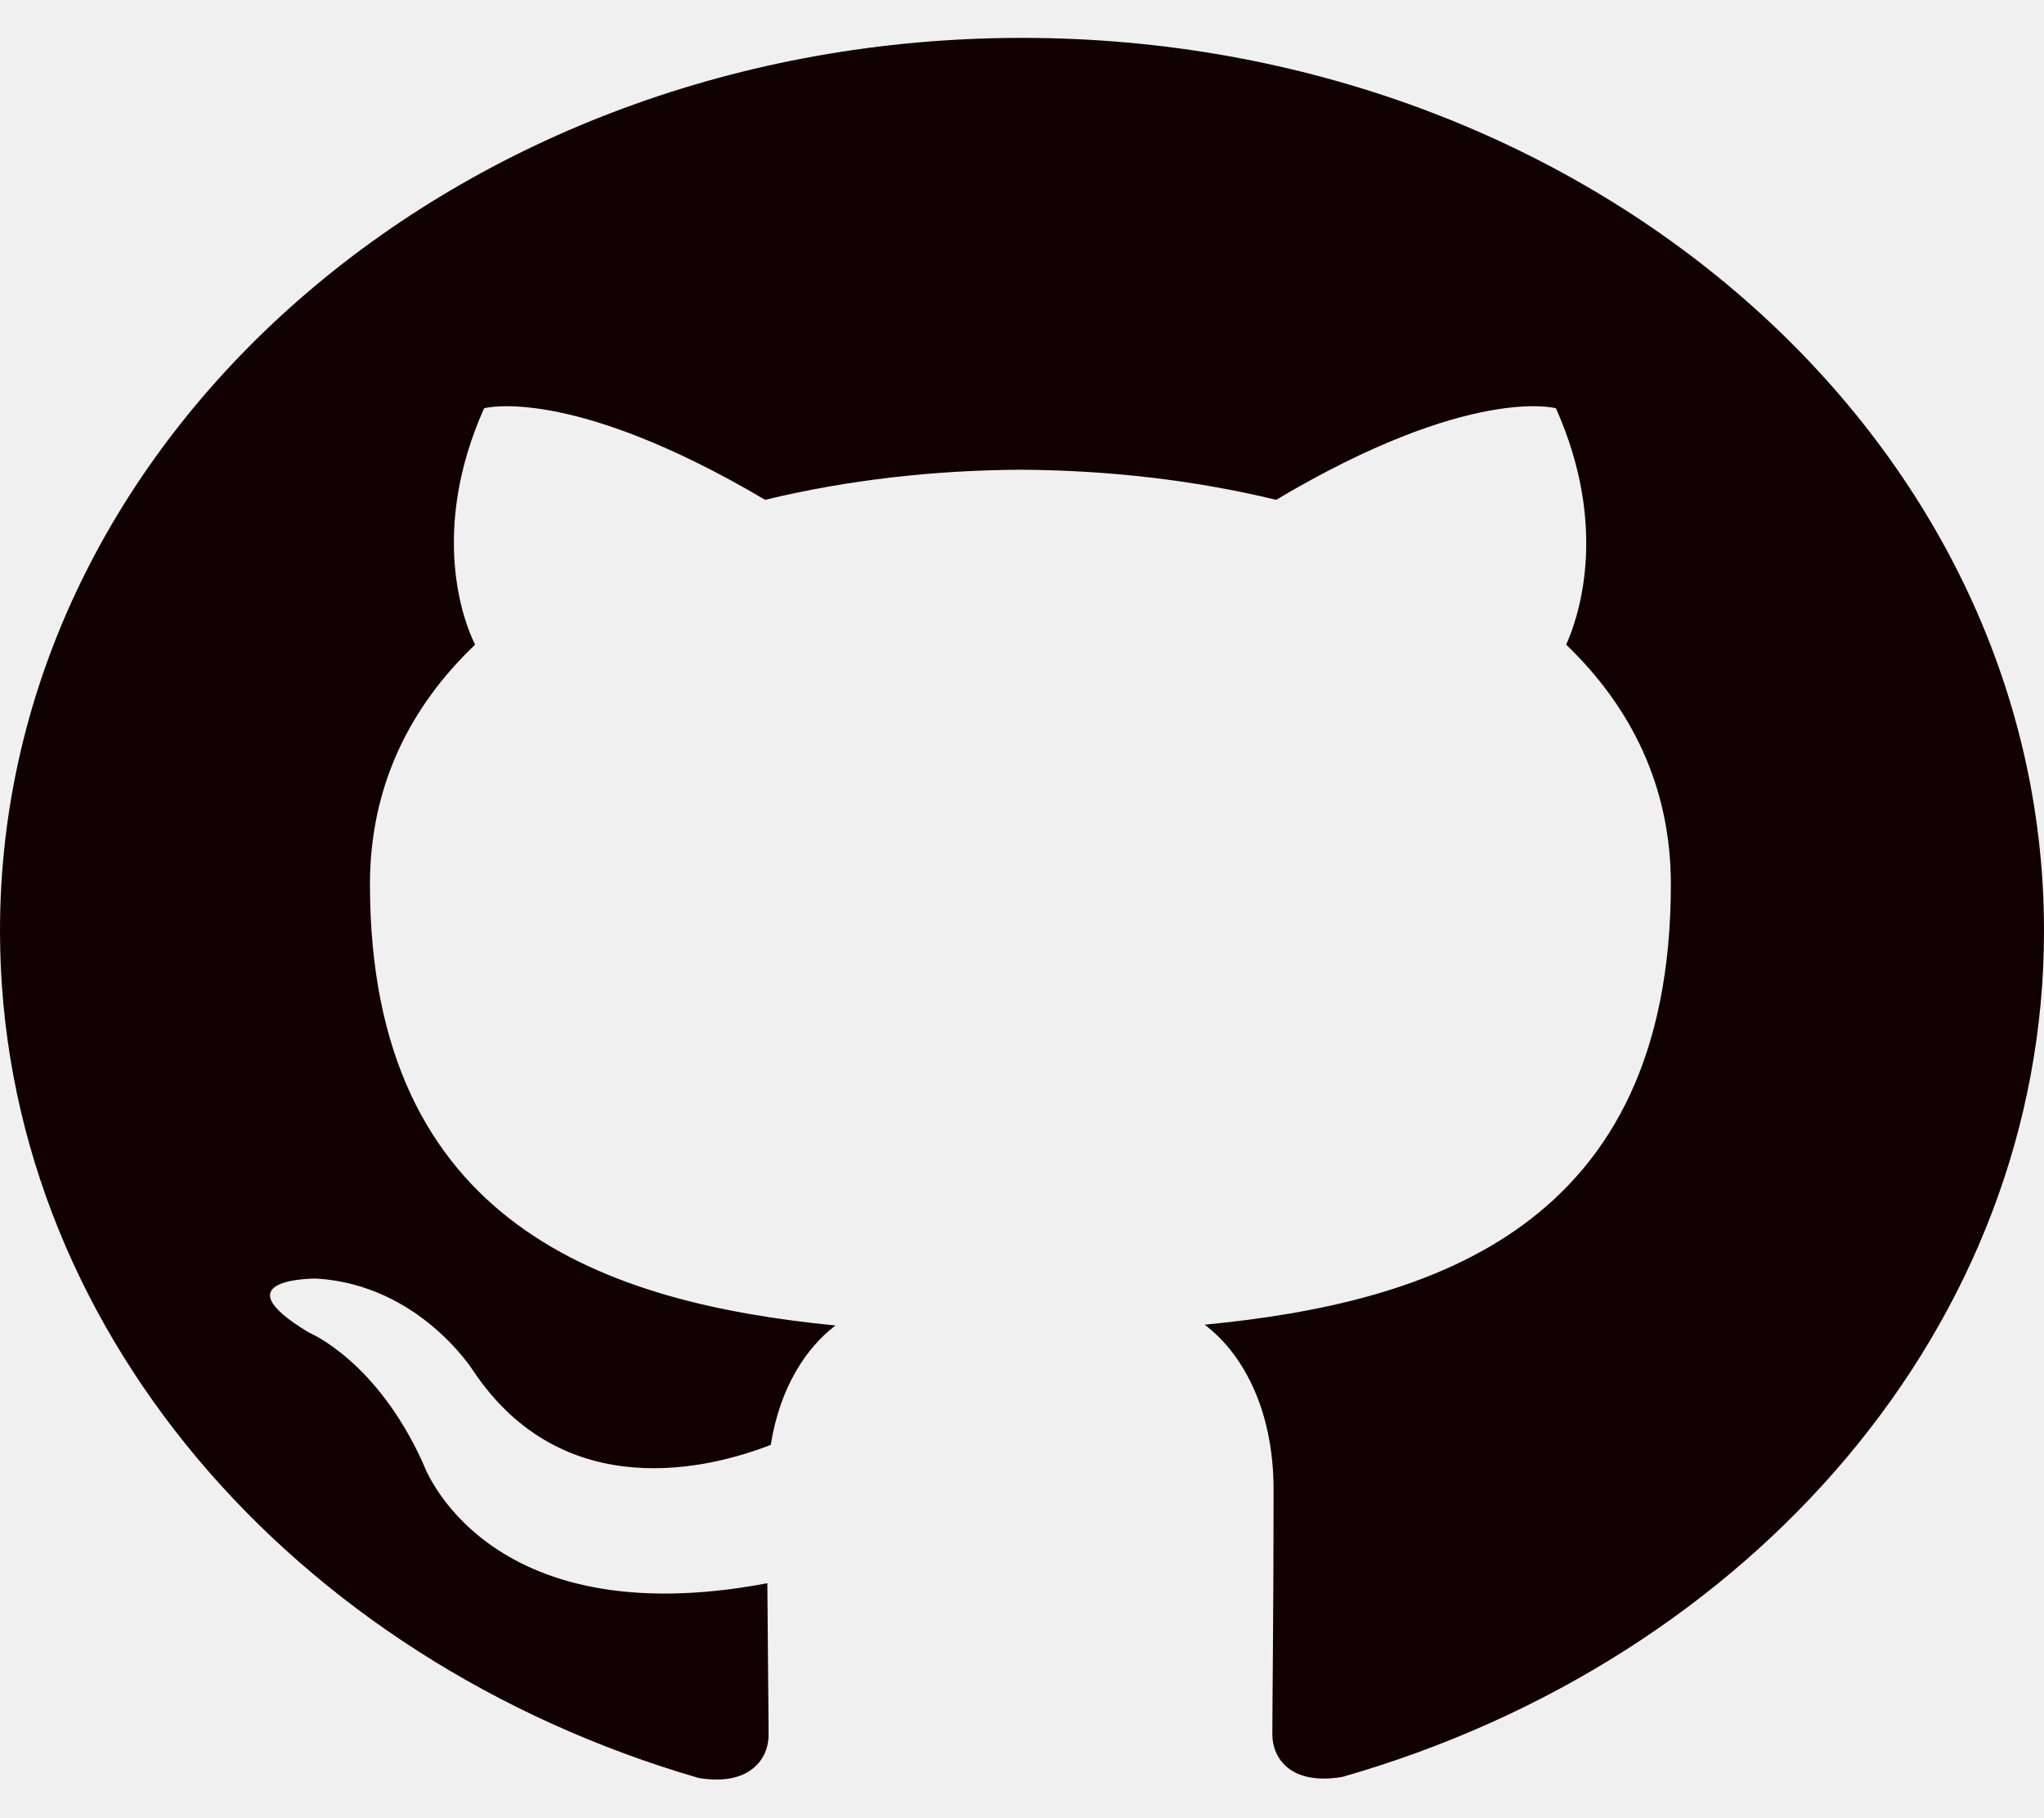
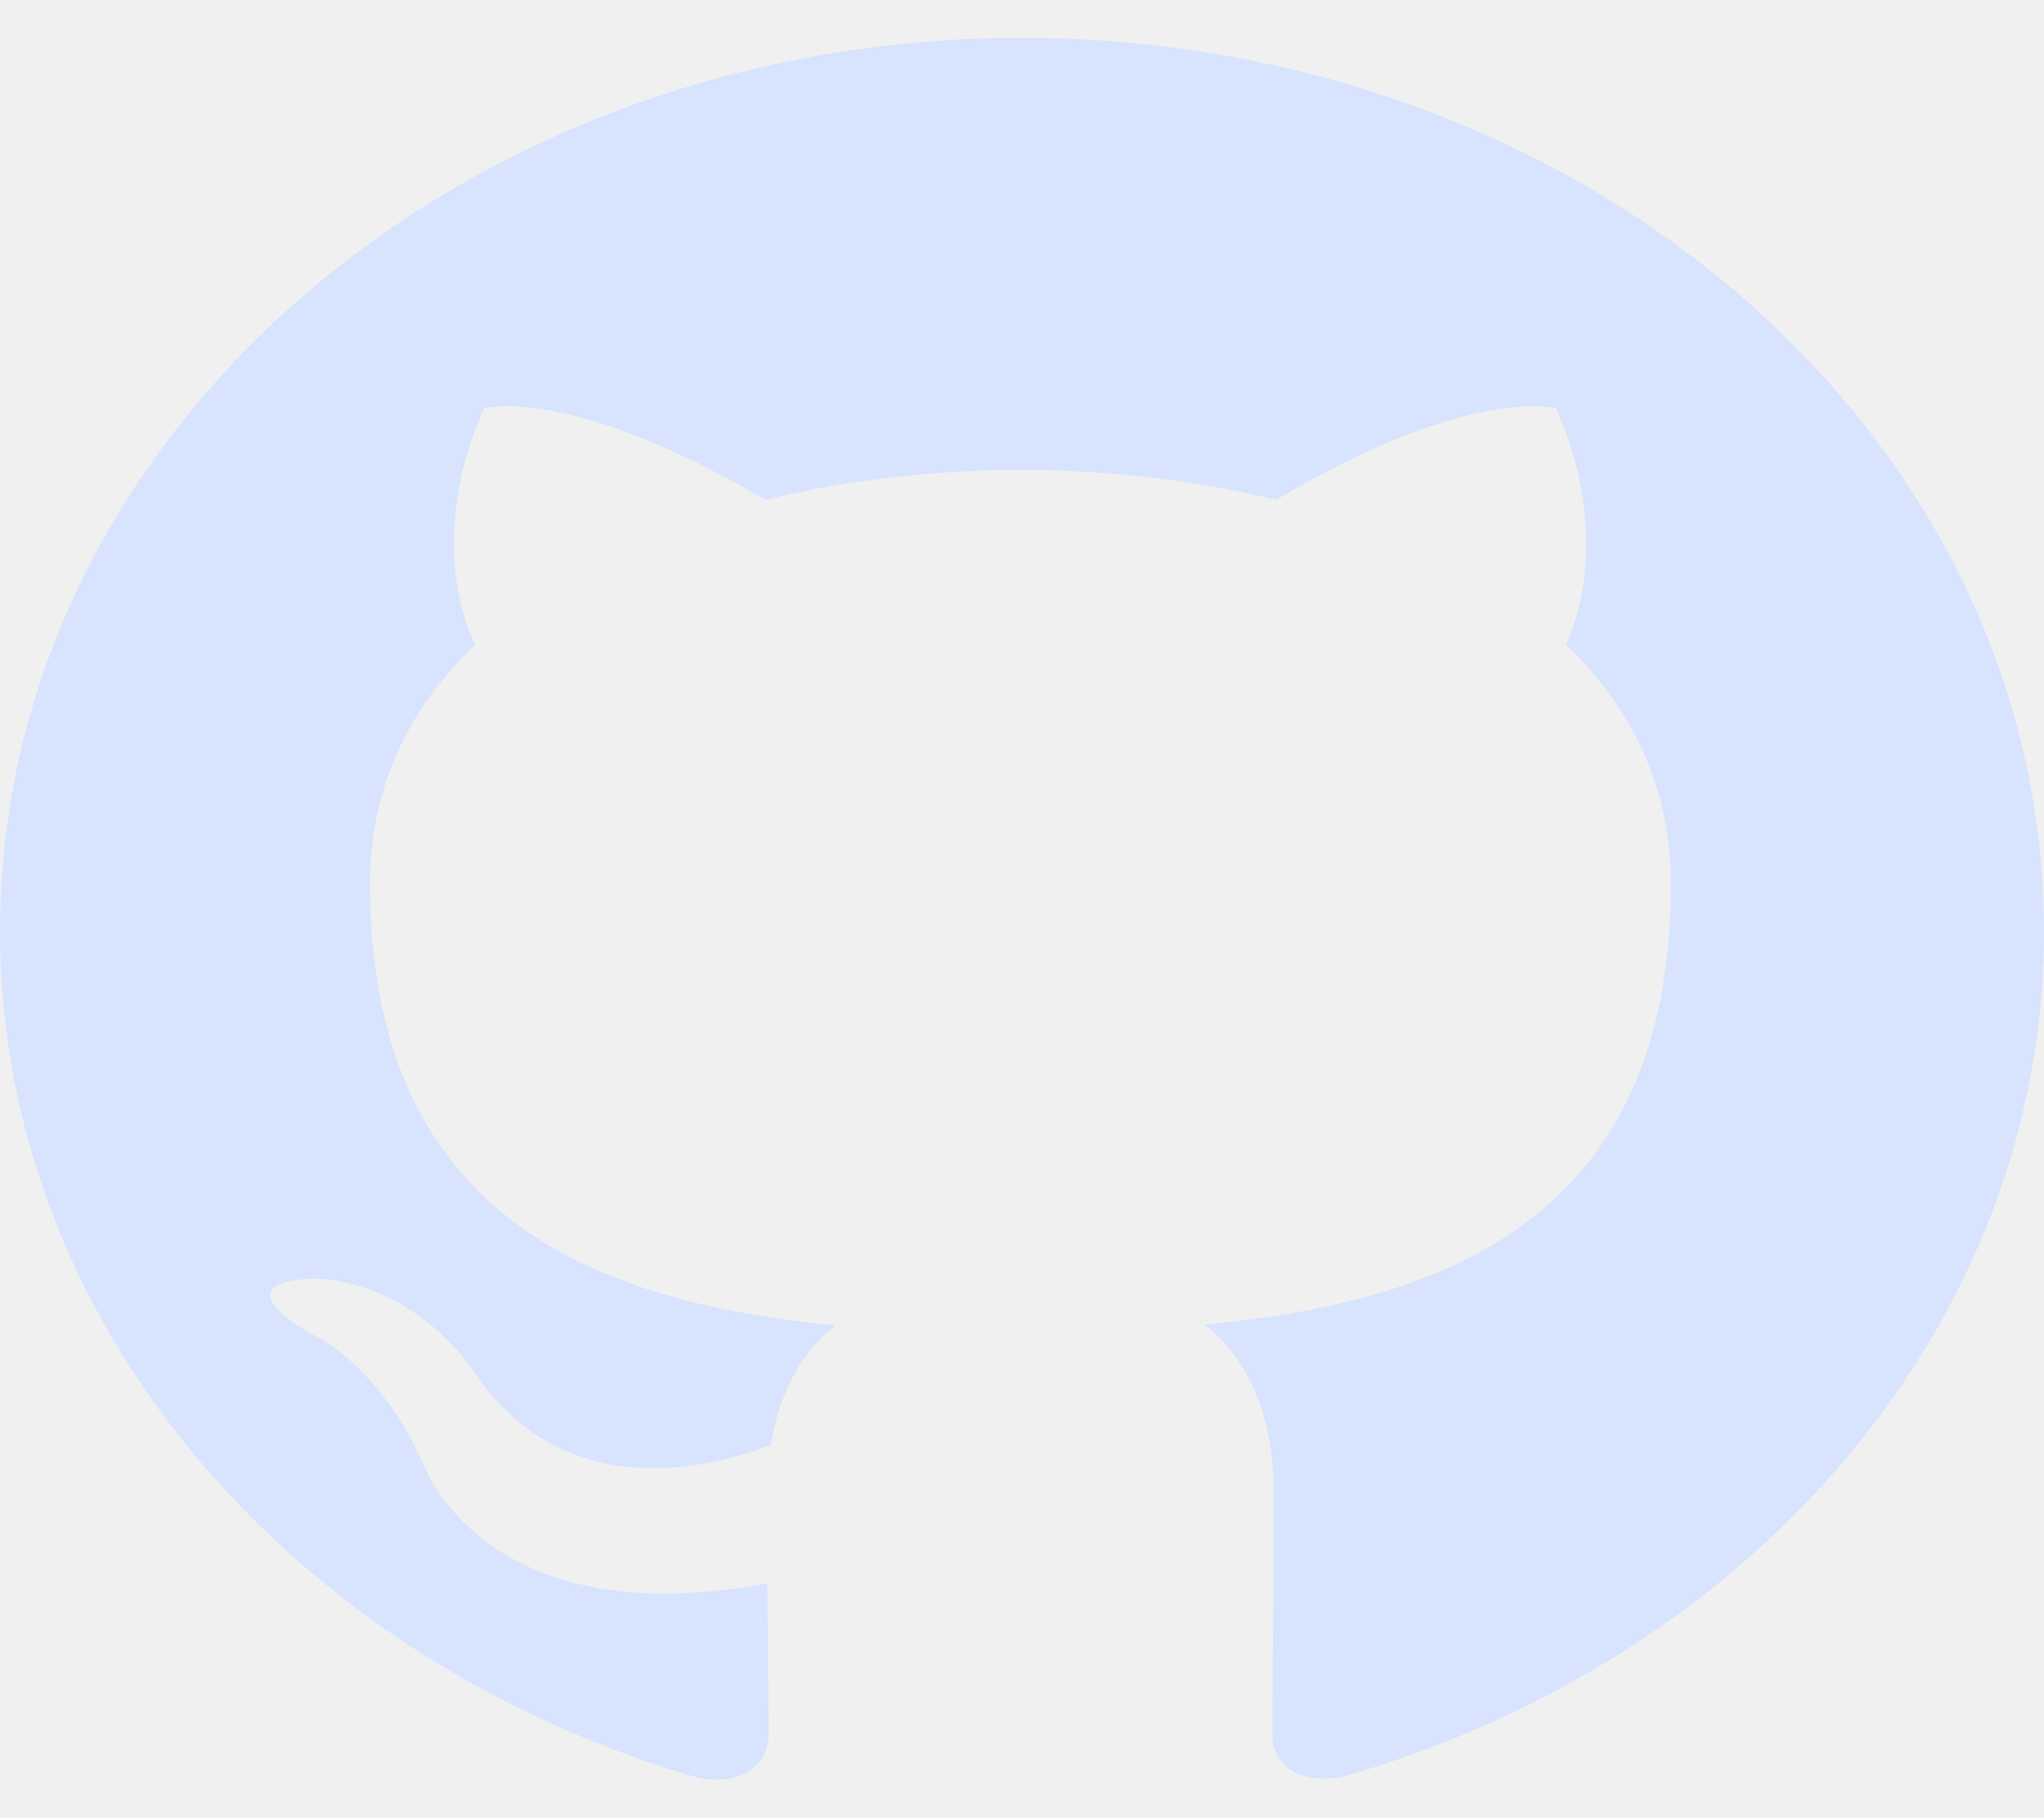
<svg xmlns="http://www.w3.org/2000/svg" width="36" height="32" viewBox="0 0 36 32" fill="none">
  <g clip-path="url(#clip0)">
-     <path d="M18 0.667C8.055 0.667 0 7.707 0 16.389C0 23.337 5.157 29.229 12.307 31.307C13.207 31.455 13.537 30.968 13.537 30.551C13.537 30.177 13.523 29.188 13.515 27.877C8.508 28.825 7.452 25.768 7.452 25.768C6.633 23.953 5.449 23.468 5.449 23.468C3.819 22.493 5.575 22.513 5.575 22.513C7.383 22.623 8.332 24.133 8.332 24.133C9.938 26.537 12.546 25.843 13.575 25.441C13.737 24.424 14.2 23.732 14.715 23.339C10.717 22.945 6.516 21.593 6.516 15.569C6.516 13.853 7.213 12.451 8.368 11.351C8.166 10.953 7.559 9.355 8.526 7.189C8.526 7.189 10.034 6.768 13.476 8.801C14.916 8.452 16.446 8.279 17.976 8.271C19.506 8.279 21.036 8.452 22.476 8.801C25.896 6.768 27.404 7.189 27.404 7.189C28.371 9.355 27.764 10.953 27.584 11.351C28.731 12.451 29.428 13.853 29.428 15.569C29.428 21.609 25.221 22.939 21.216 23.325C21.846 23.797 22.431 24.761 22.431 26.235C22.431 28.339 22.409 30.029 22.409 30.54C22.409 30.952 22.724 31.444 23.646 31.287C30.848 29.223 36 23.327 36 16.389C36 7.707 27.941 0.667 18 0.667Z" fill="#120101" />
+     <path d="M18 0.667C8.055 0.667 0 7.707 0 16.389C0 23.337 5.157 29.229 12.307 31.307C13.207 31.455 13.537 30.968 13.537 30.551C13.537 30.177 13.523 29.188 13.515 27.877C8.508 28.825 7.452 25.768 7.452 25.768C6.633 23.953 5.449 23.468 5.449 23.468C3.819 22.493 5.575 22.513 5.575 22.513C7.383 22.623 8.332 24.133 8.332 24.133C9.938 26.537 12.546 25.843 13.575 25.441C13.737 24.424 14.2 23.732 14.715 23.339C10.717 22.945 6.516 21.593 6.516 15.569C6.516 13.853 7.213 12.451 8.368 11.351C8.166 10.953 7.559 9.355 8.526 7.189C8.526 7.189 10.034 6.768 13.476 8.801C14.916 8.452 16.446 8.279 17.976 8.271C19.506 8.279 21.036 8.452 22.476 8.801C25.896 6.768 27.404 7.189 27.404 7.189C28.371 9.355 27.764 10.953 27.584 11.351C28.731 12.451 29.428 13.853 29.428 15.569C29.428 21.609 25.221 22.939 21.216 23.325C21.846 23.797 22.431 24.761 22.431 26.235C22.431 28.339 22.409 30.029 22.409 30.54C22.409 30.952 22.724 31.444 23.646 31.287C30.848 29.223 36 23.327 36 16.389C36 7.707 27.941 0.667 18 0.667Z" fill="#D8E3FE" />
  </g>
  <defs>
    <clipPath id="clip0">
      <rect width="36" height="32" fill="white" />
    </clipPath>
  </defs>
</svg>
